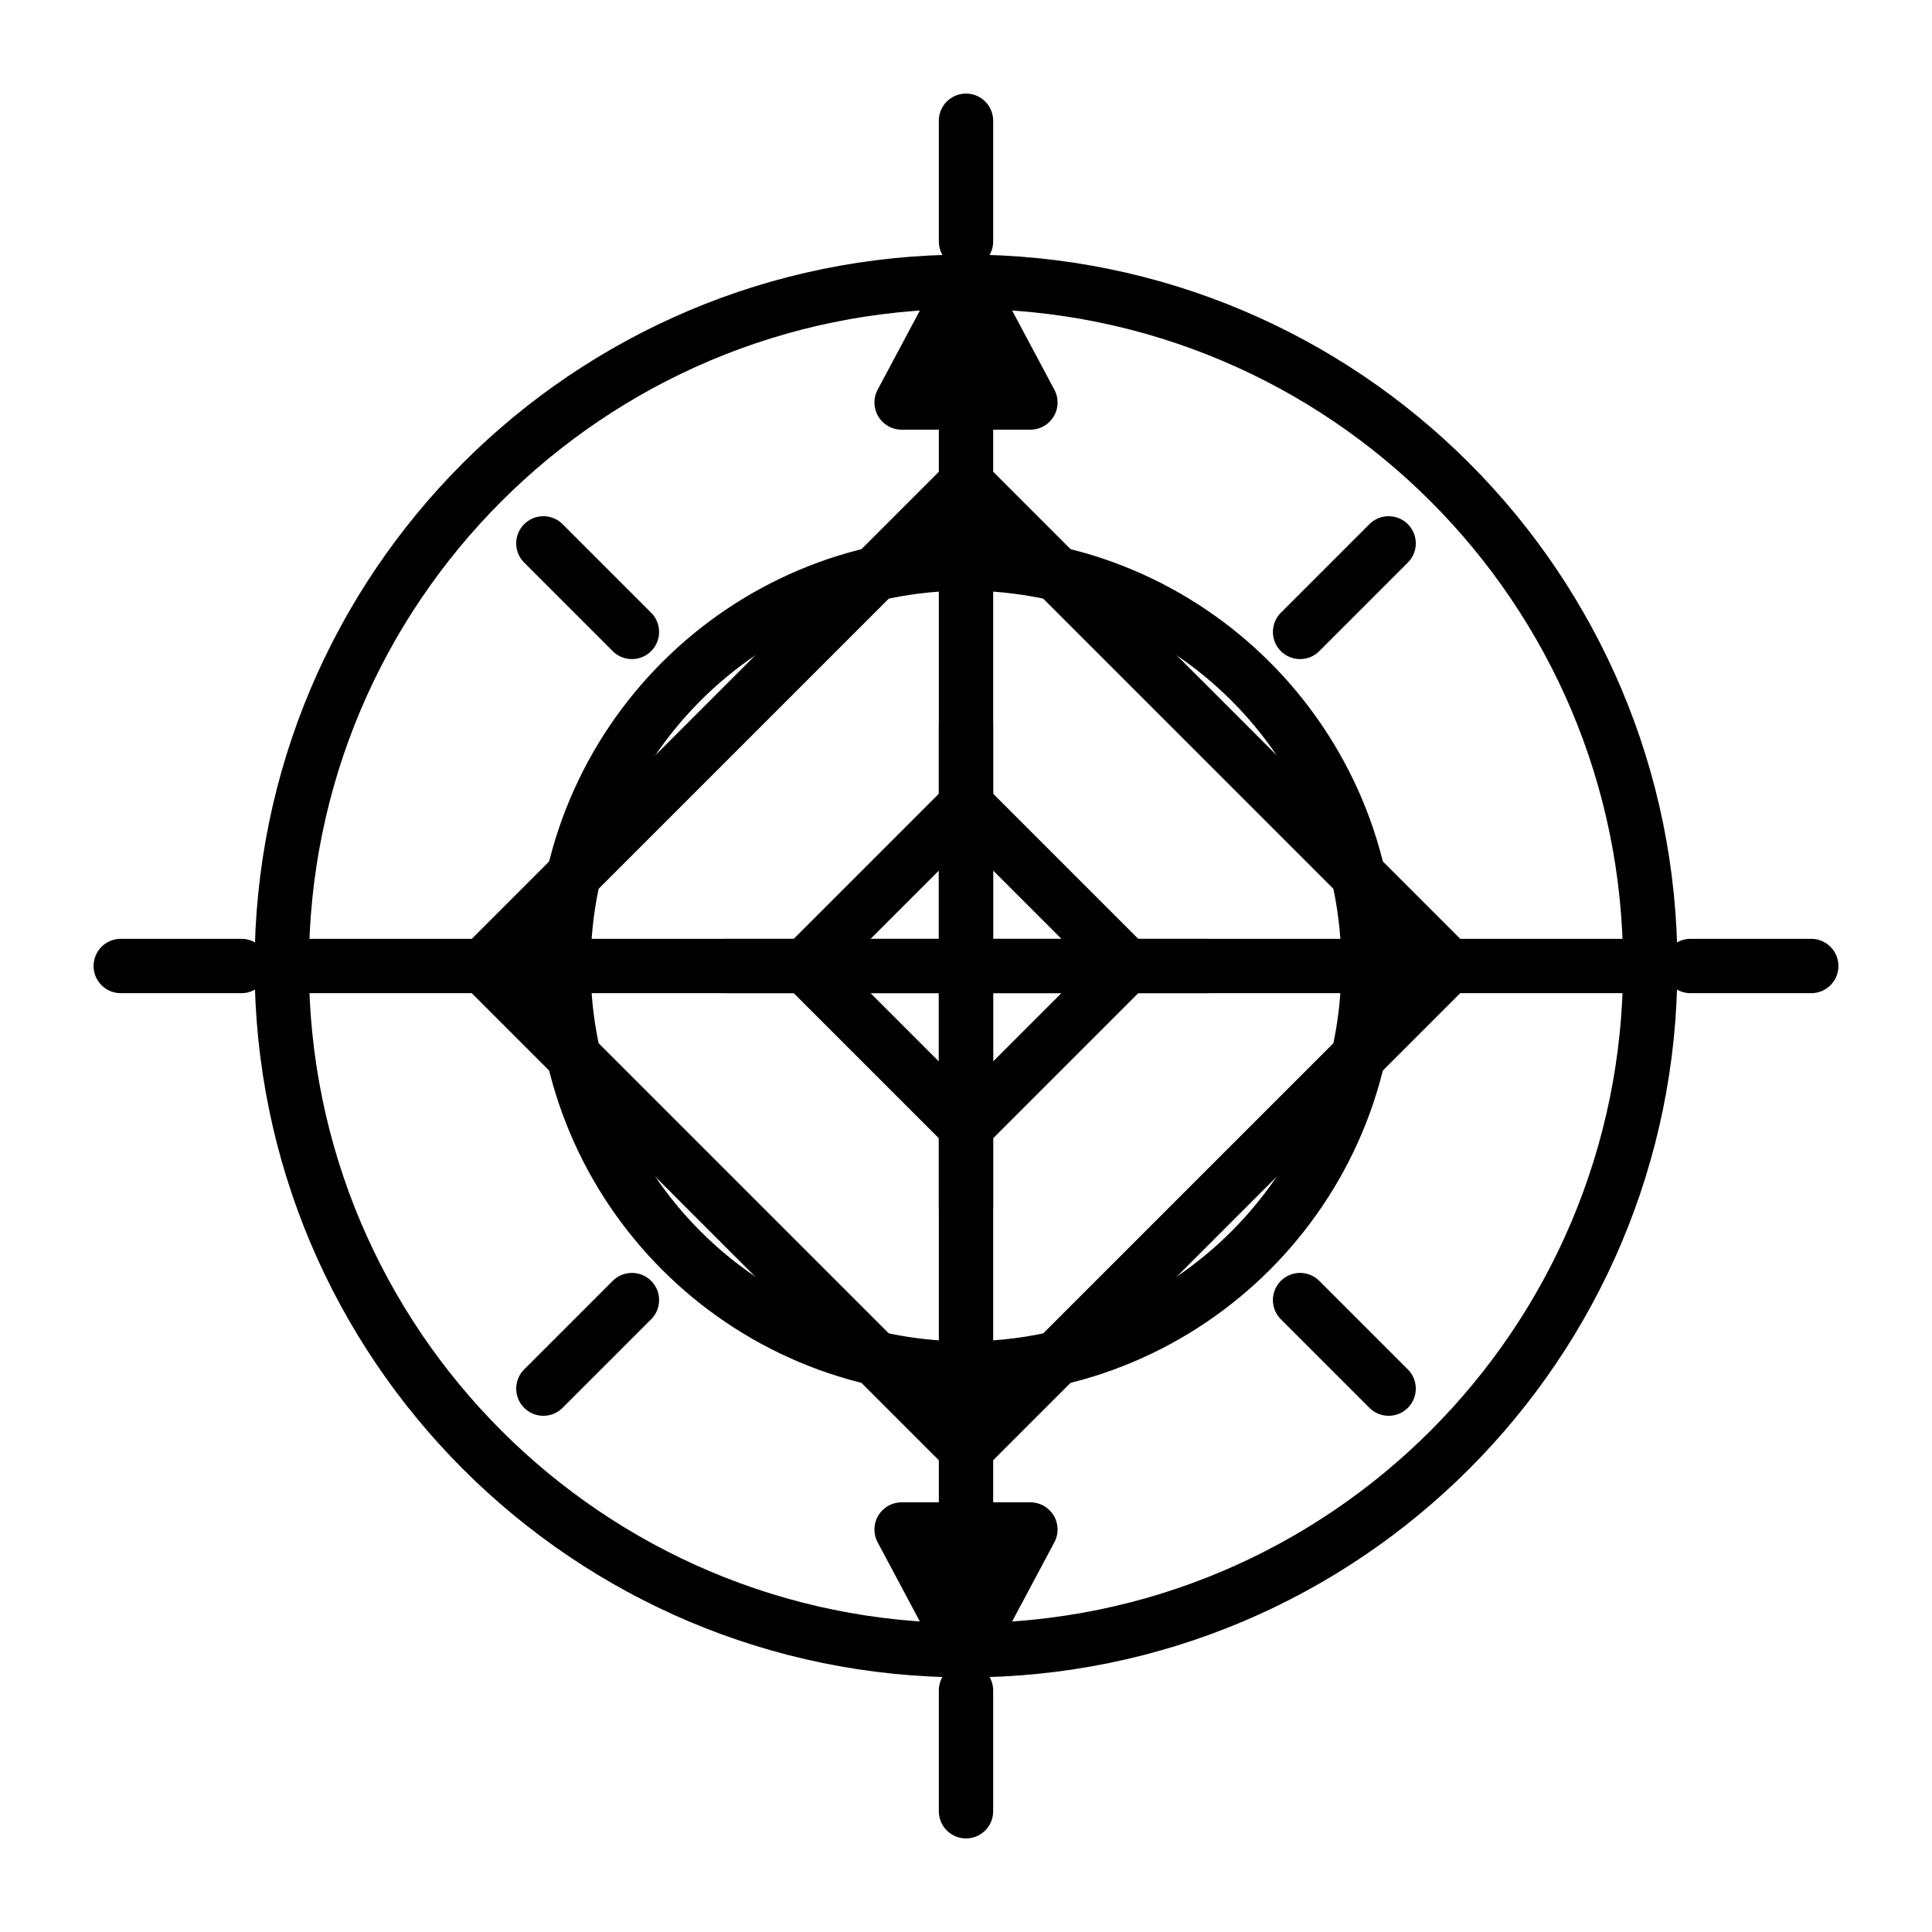
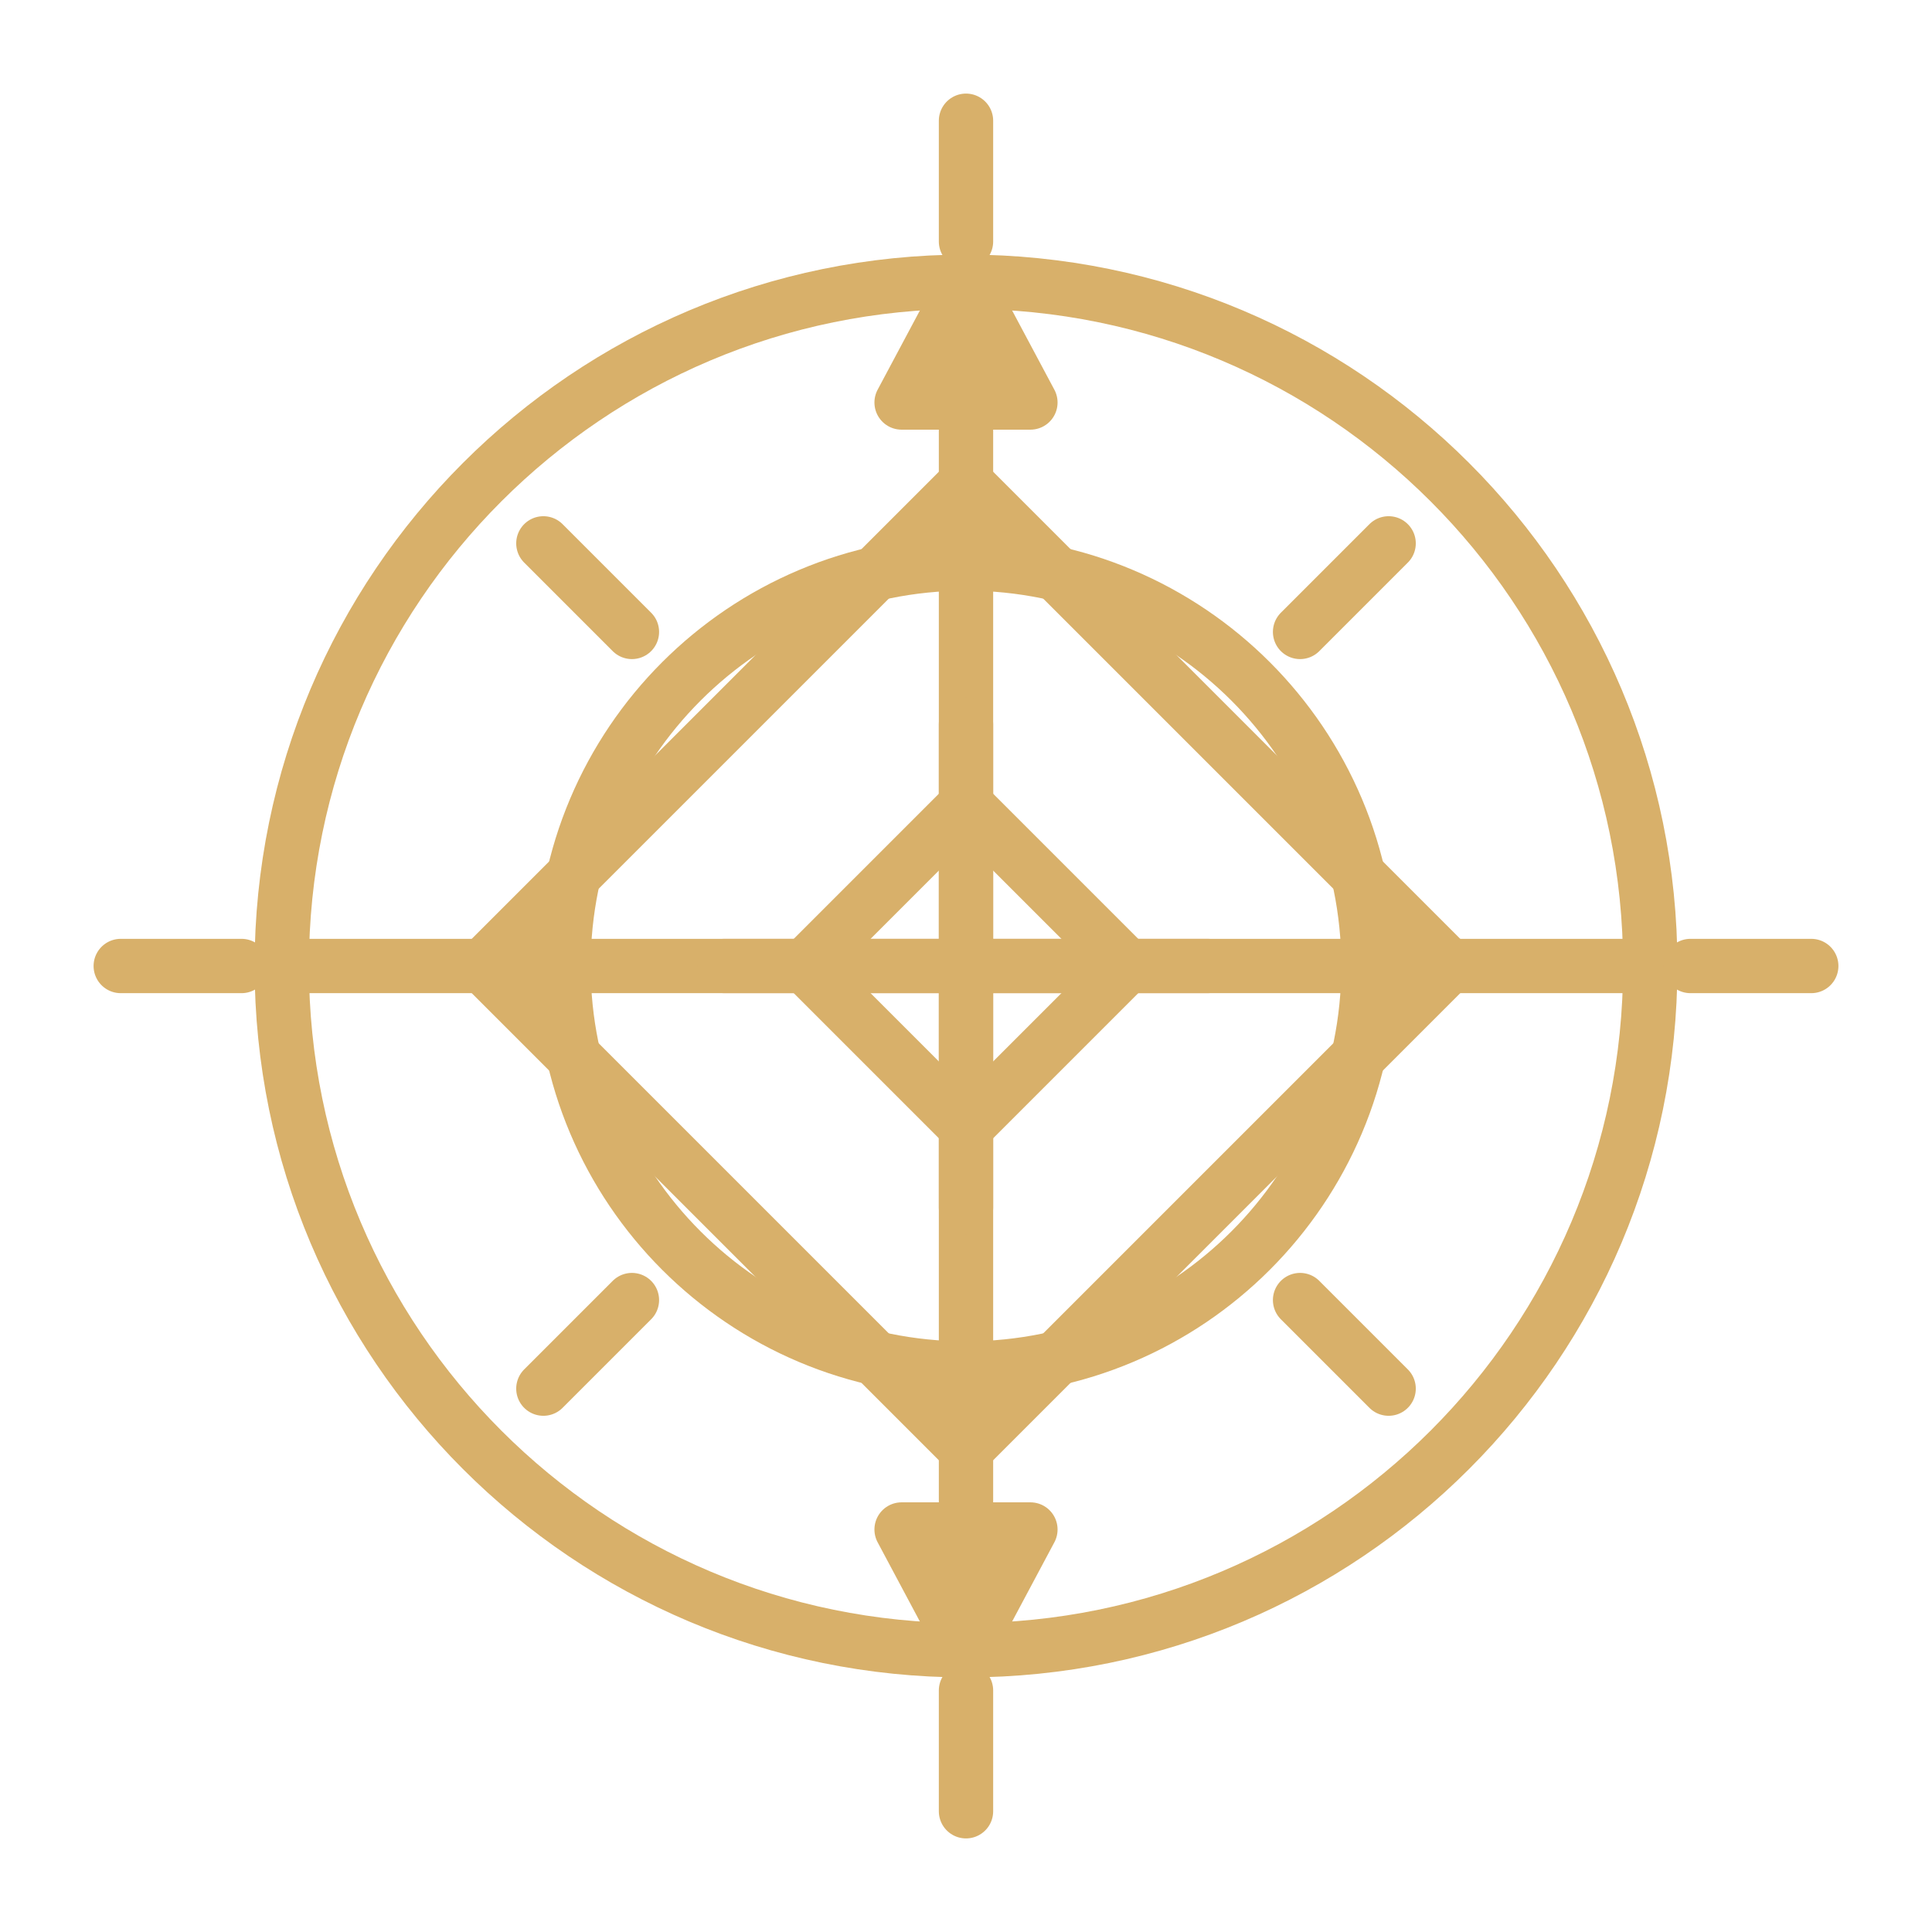
<svg xmlns="http://www.w3.org/2000/svg" viewBox="0 0 48 48" fill="none">
-   <g stroke="currentColor" stroke-width="1.35" stroke-linecap="round" stroke-linejoin="round">
+   <g stroke="#d8b06a" stroke-width="1.35" stroke-linecap="round" stroke-linejoin="round">
    <circle cx="24" cy="24" r="17" />
    <circle cx="24" cy="24" r="10" />
    <path d="M24 7v34" />
    <path d="M7 24h34" />
    <path d="M24 12l12 12-12 12-12-12 12-12z" />
    <path d="M24 18v12" />
    <path d="M18 24h12" />
    <path d="M24 20l4 4-4 4-4-4 4-4z" />
    <path d="M24 3v3" />
    <path d="M24 42v3" />
    <path d="M3 24h3" />
    <path d="M42 24h3" />
    <path d="M13.5 13.5l2.2 2.2" />
    <path d="M32.3 32.3l2.2 2.2" />
    <path d="M34.5 13.5l-2.2 2.2" />
    <path d="M15.7 32.3l-2.2 2.2" />
    <path d="M24 7l1.6 3h-3.2L24 7z" />
    <path d="M24 41l-1.6-3h3.2L24 41z" />
  </g>
</svg>
